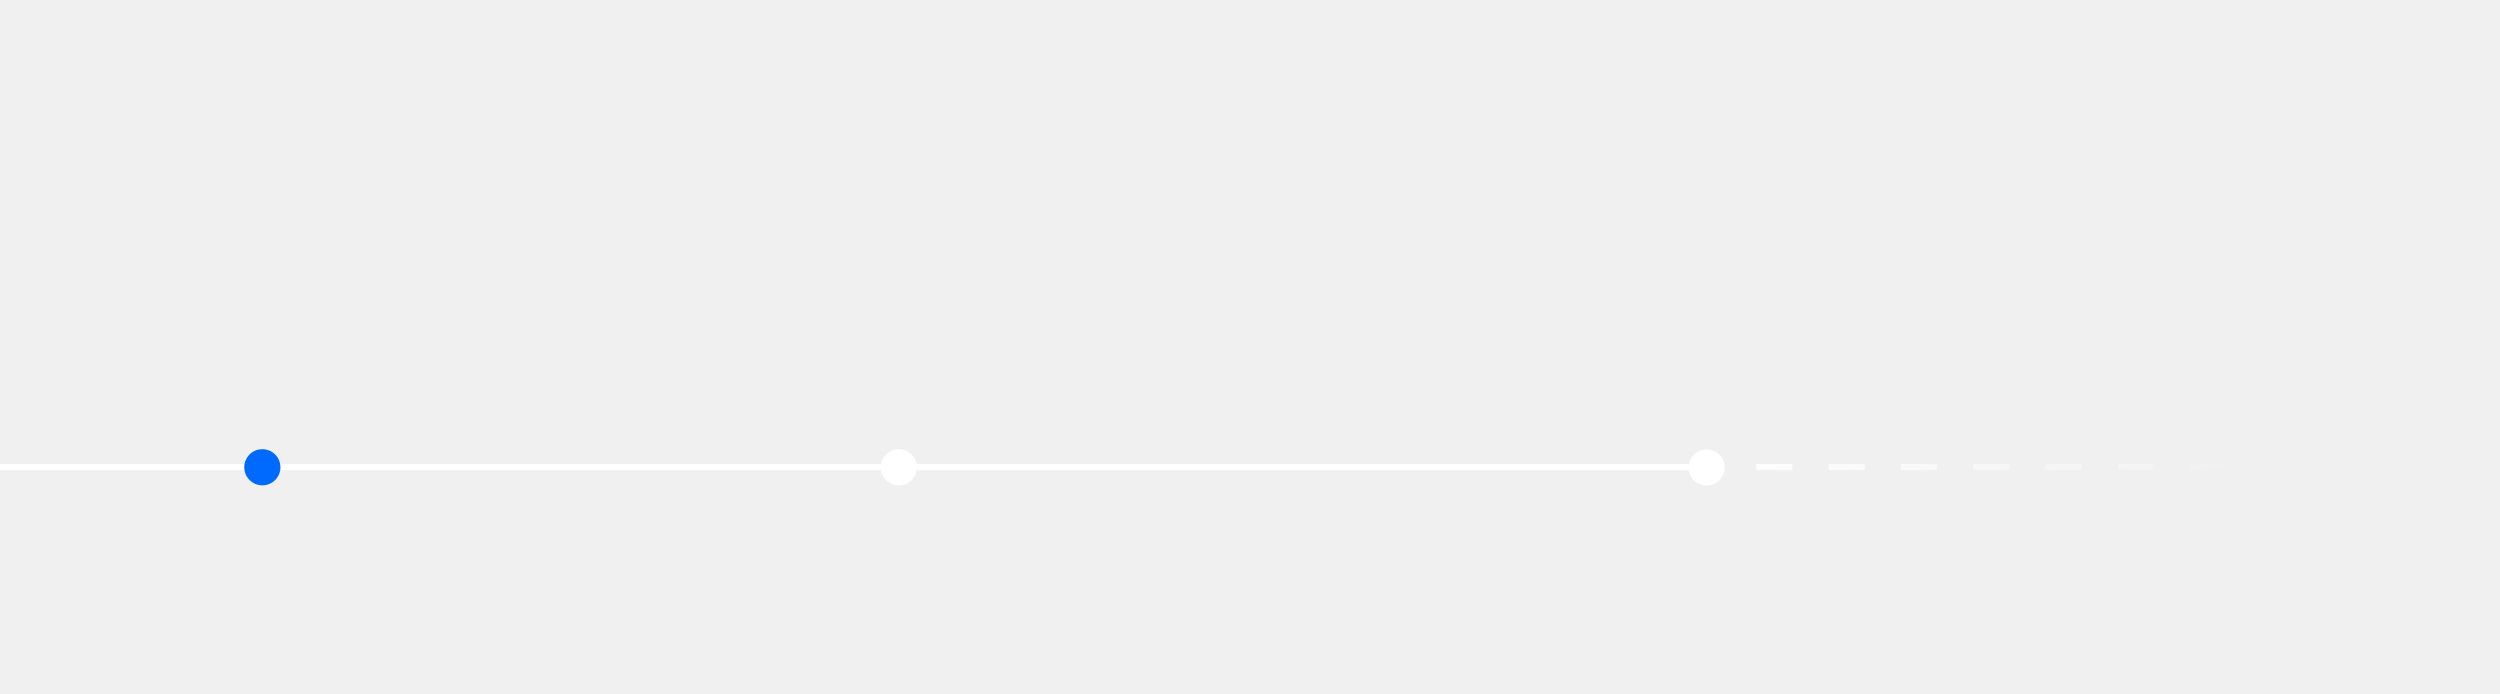
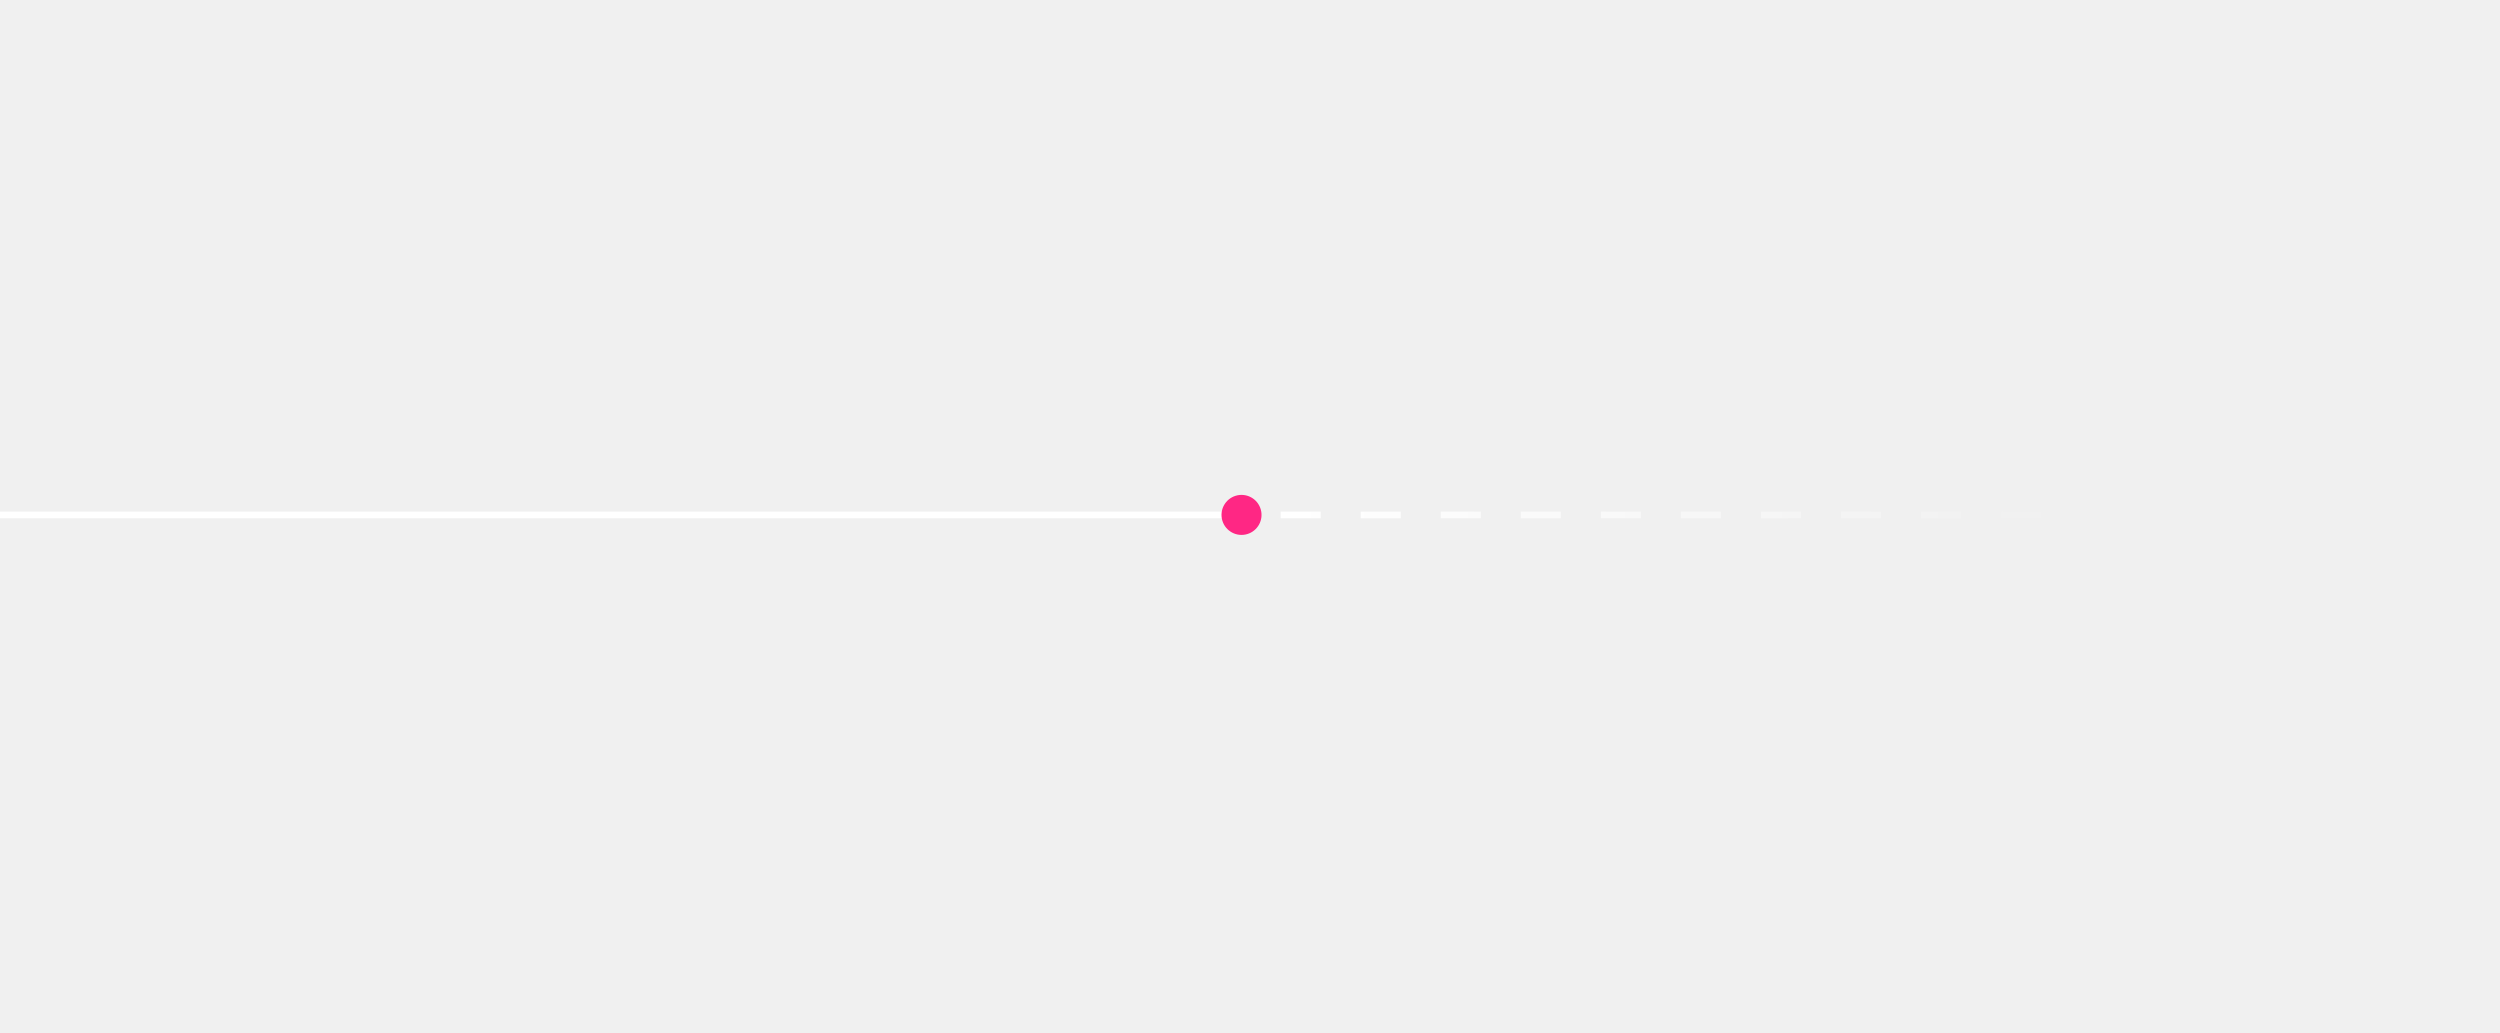
- <svg xmlns="http://www.w3.org/2000/svg" viewBox="0 0 2074 575" fill="none">
-   <path d="M1397 387.5L1874 387.5" stroke="url(#paint0_linear_188_1512)" stroke-width="5" stroke-dasharray="30 30" />
-   <path d="M-12.5 387.5L1408 387.5" stroke="white" stroke-width="5" />
-   <circle cx="1415.64" cy="386.643" r="15" transform="rotate(-16.5 1419.64 386.643)" fill="white" />
-   <circle cx="745.643" cy="387.643" r="15" transform="rotate(-16.5 745.643 387.643)" fill="white" />
-   <circle cx="217.643" cy="387.643" r="15" transform="rotate(-16.5 217.643 387.643)" fill="#006AFF" />
+ <svg xmlns="http://www.w3.org/2000/svg" width="1874" height="774" viewBox="0 0 1874 774" fill="none">
+   <path d="M930 386H-6" stroke="white" stroke-width="5" />
+   <path d="M1530 386L930 386" stroke="url(#paint0_linear_2359_3082)" stroke-width="5" stroke-dasharray="30 30" />
+   <circle cx="930.643" cy="385.973" r="15" transform="rotate(-16.5 930.643 385.973)" fill="#FF2784" />
  <defs>
-     <linearGradient id="paint0_linear_188_1512" x1="1616.26" y1="322.552" x2="1654.74" y2="452.448" gradientUnits="userSpaceOnUse">
+     <linearGradient id="paint0_linear_2359_3082" x1="963.511" y1="386" x2="1550.74" y2="386" gradientUnits="userSpaceOnUse">
      <stop stop-color="white" />
      <stop offset="1" stop-color="white" stop-opacity="0" />
    </linearGradient>
  </defs>
</svg>
